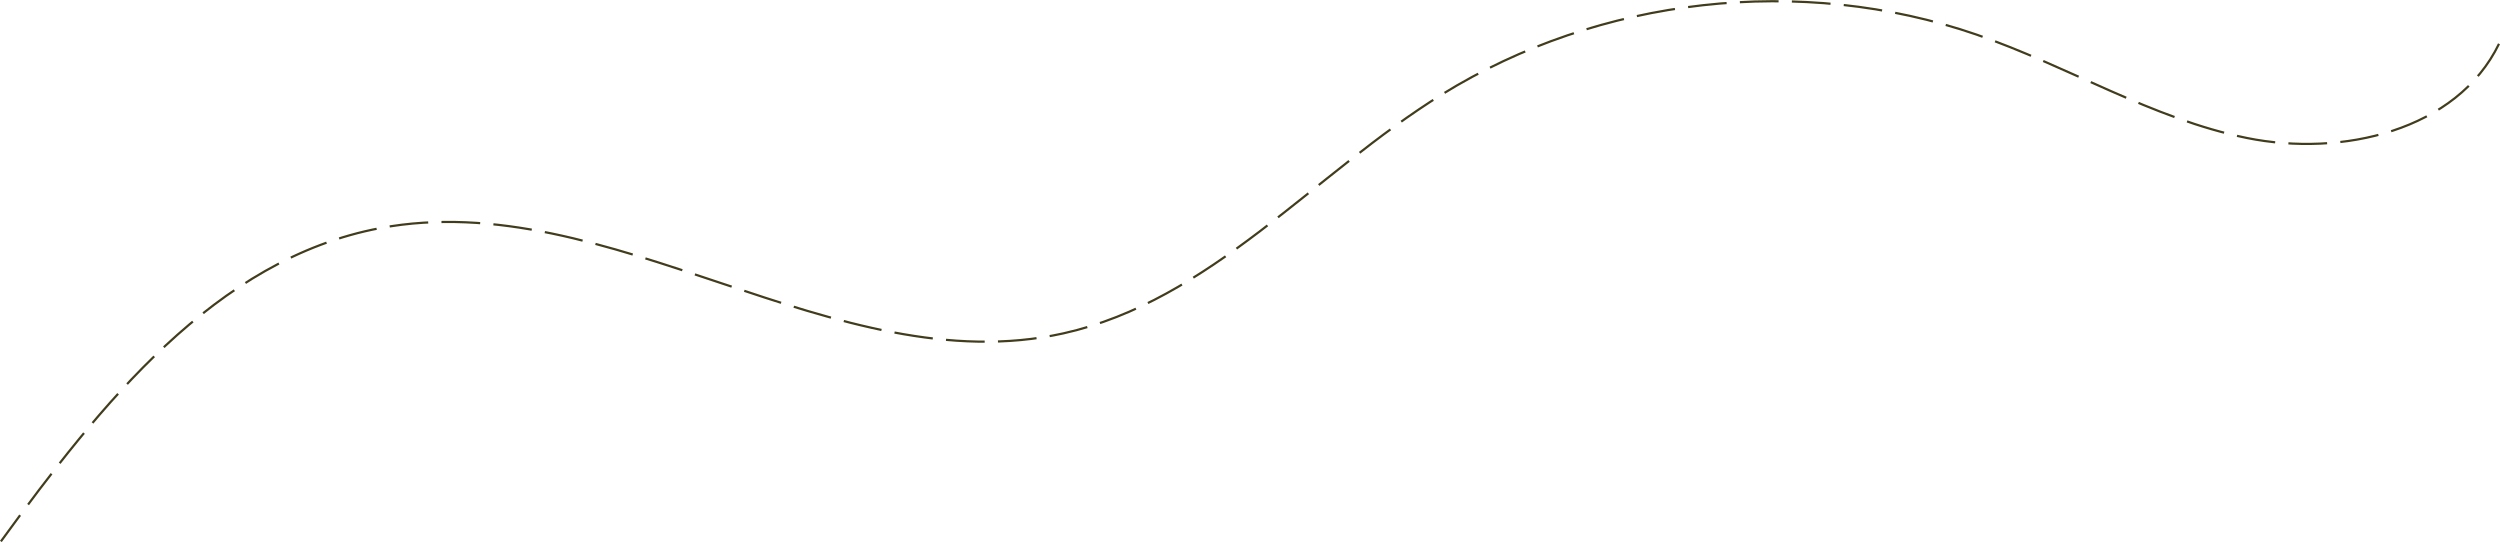
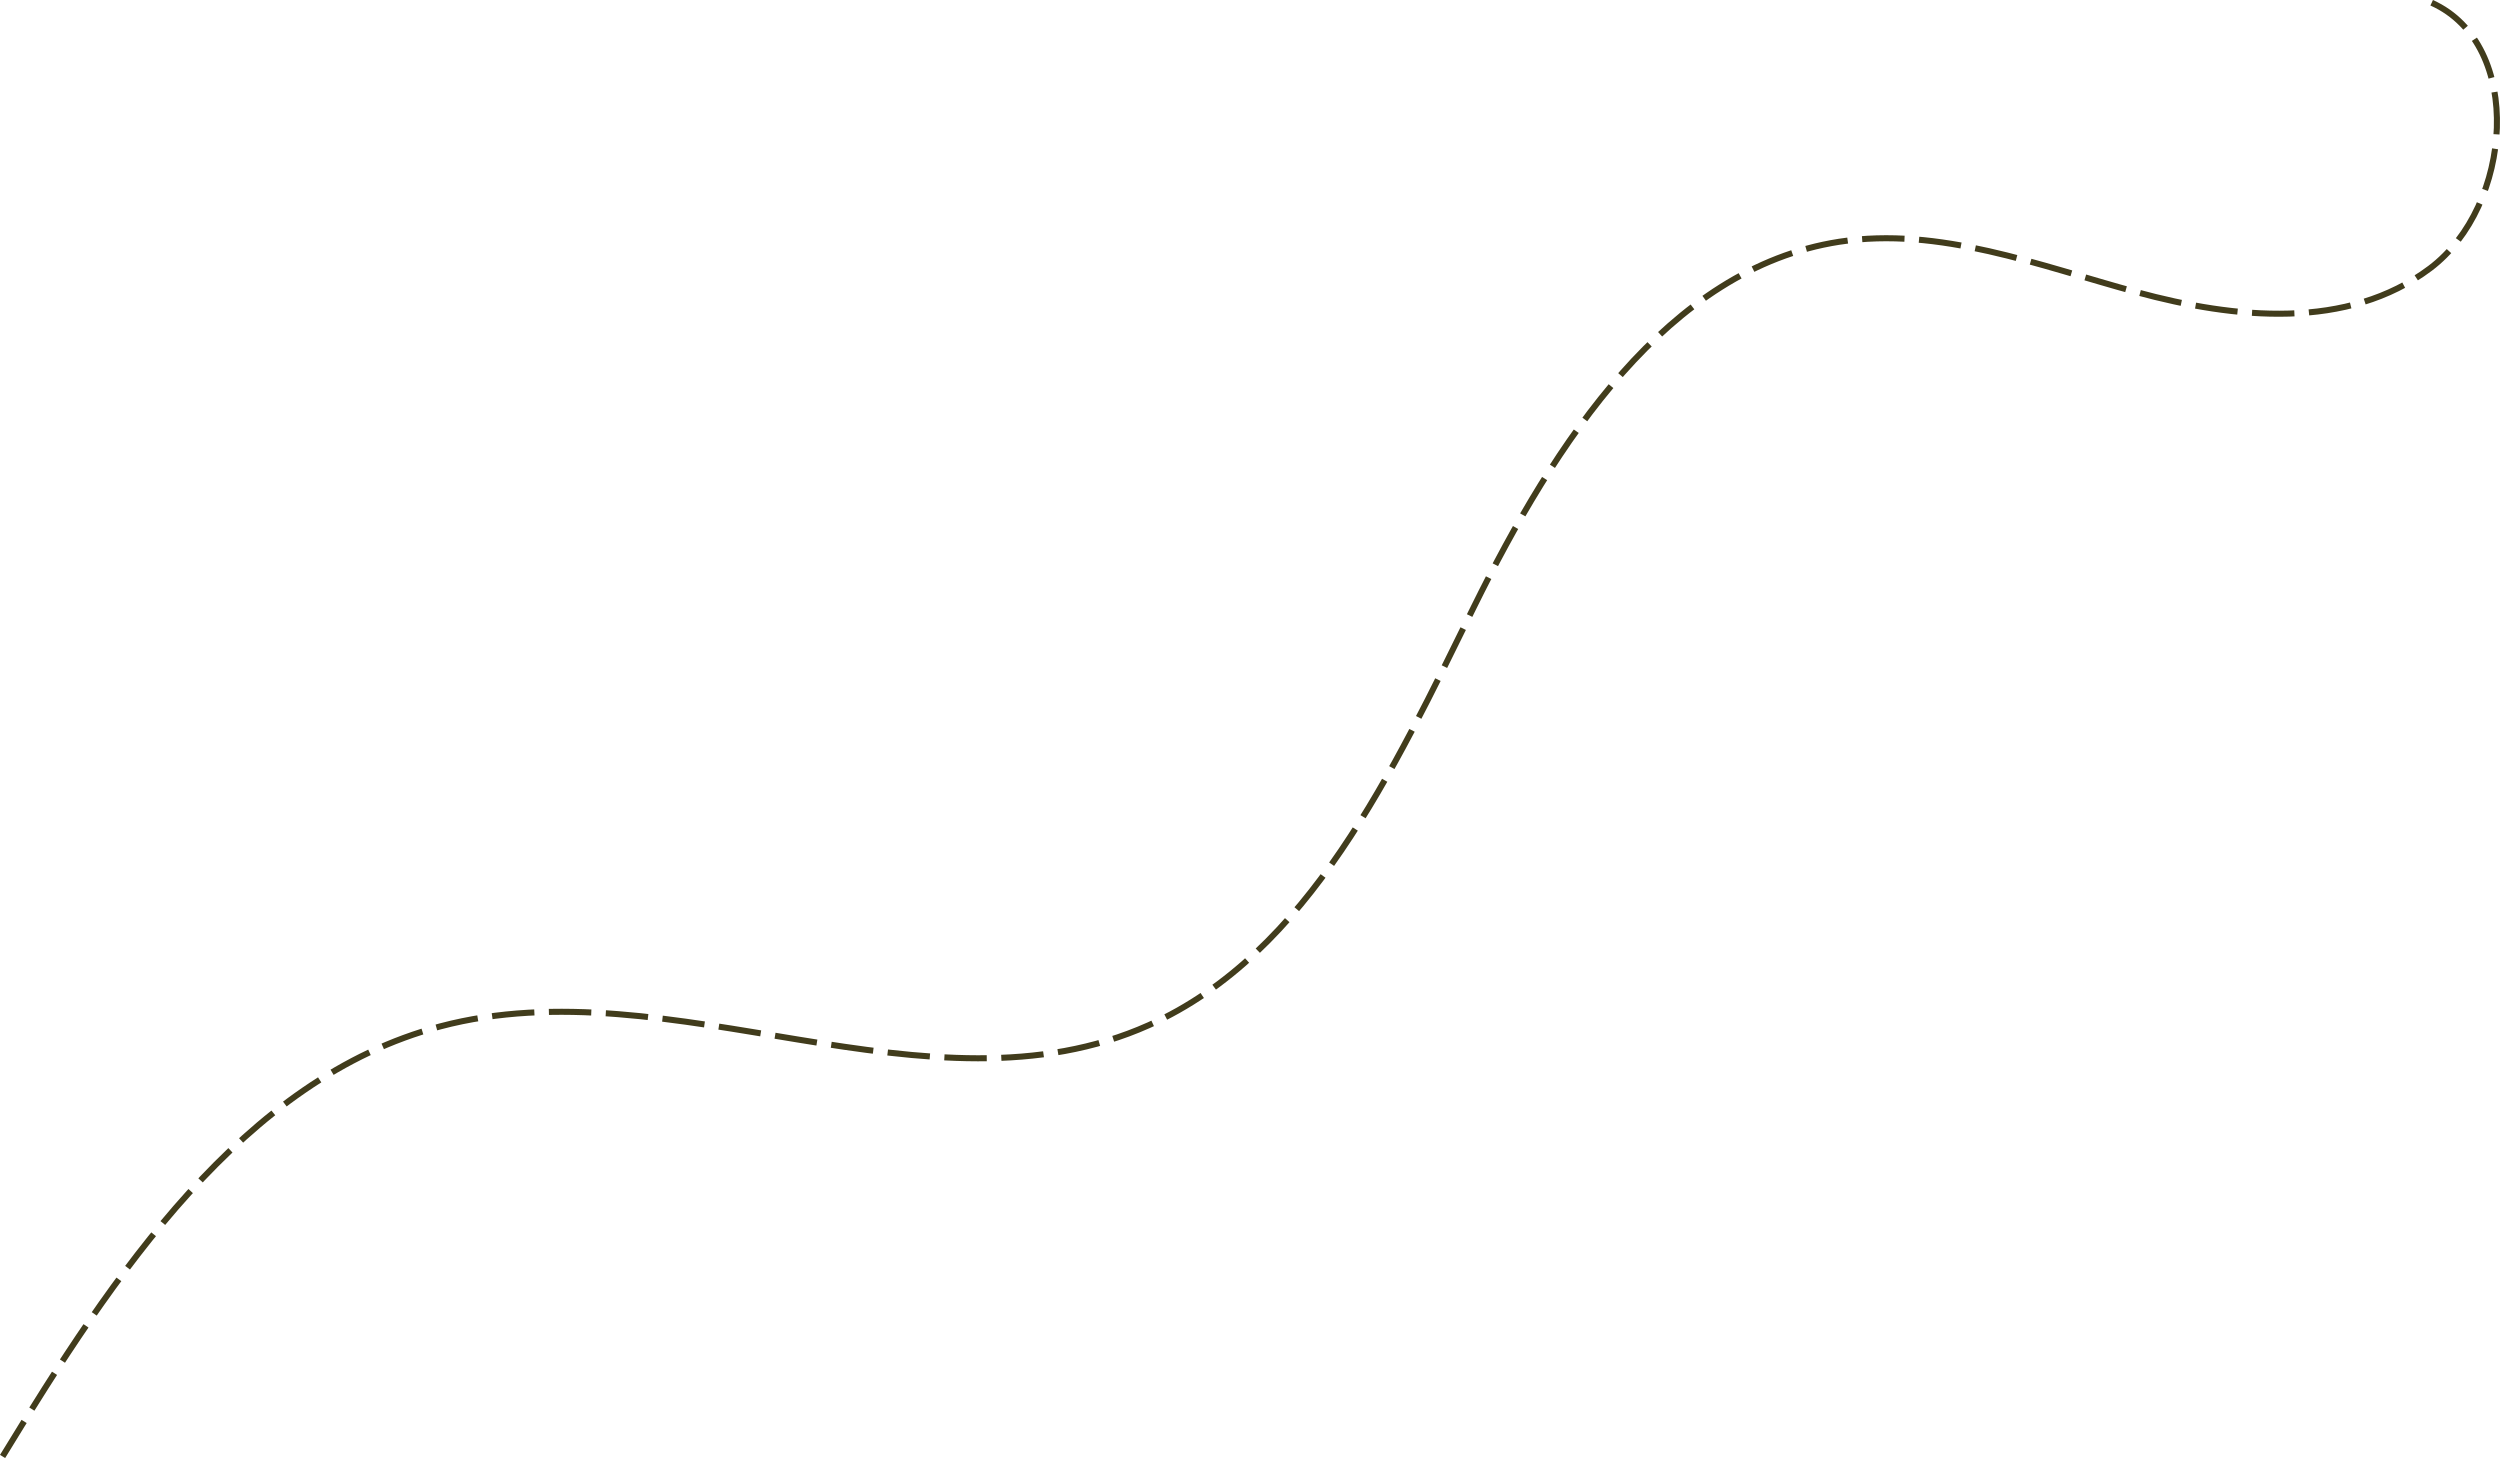
- <svg xmlns="http://www.w3.org/2000/svg" width="2258.905" height="489.788" viewBox="0 0 2258.905 489.788">
-   <path id="Path_683" data-name="Path 683" d="M-2067.515,1496.078c-38.092,78.584-142.2,102.472-227.782,85.091s-161.731-64.952-244.293-93.413c-158.267-54.56-340.614-34.177-482.927,53.983-115.61,71.618-209.585,186.587-342.359,216.013-205.767,45.6-409.908-134.071-617.049-95.177-149.4,28.053-253.236,160.275-342.787,283.111" transform="translate(4325.52 -1456.487)" fill="none" stroke="#413c1c" stroke-miterlimit="10" stroke-width="2" stroke-dasharray="35 12 35 12 35 12" />
+ <svg xmlns="http://www.w3.org/2000/svg" width="2063.716" height="1203.582" viewBox="0 0 2063.716 1203.582">
+   <path id="Path_683" data-name="Path 683" d="M-2021.846,1494.666c76.968,34.69,66.923,167.839-1.322,219.2S-2184.21,1755.6-2265.2,1733.6s-163.052-54.473-245.761-41.635c-141.88,22.023-234.865,166.291-301.537,301.4s-136.1,286.046-268.253,345.246c-181.748,81.416-393.644-49.677-584.988,1.045-163.093,43.234-269.7,205.026-361.31,355.01" transform="translate(4029.179 -1492.387)" fill="none" stroke="#413c1c" stroke-miterlimit="10" stroke-width="5" stroke-dasharray="35 12 35 12 35 12" />
</svg>
